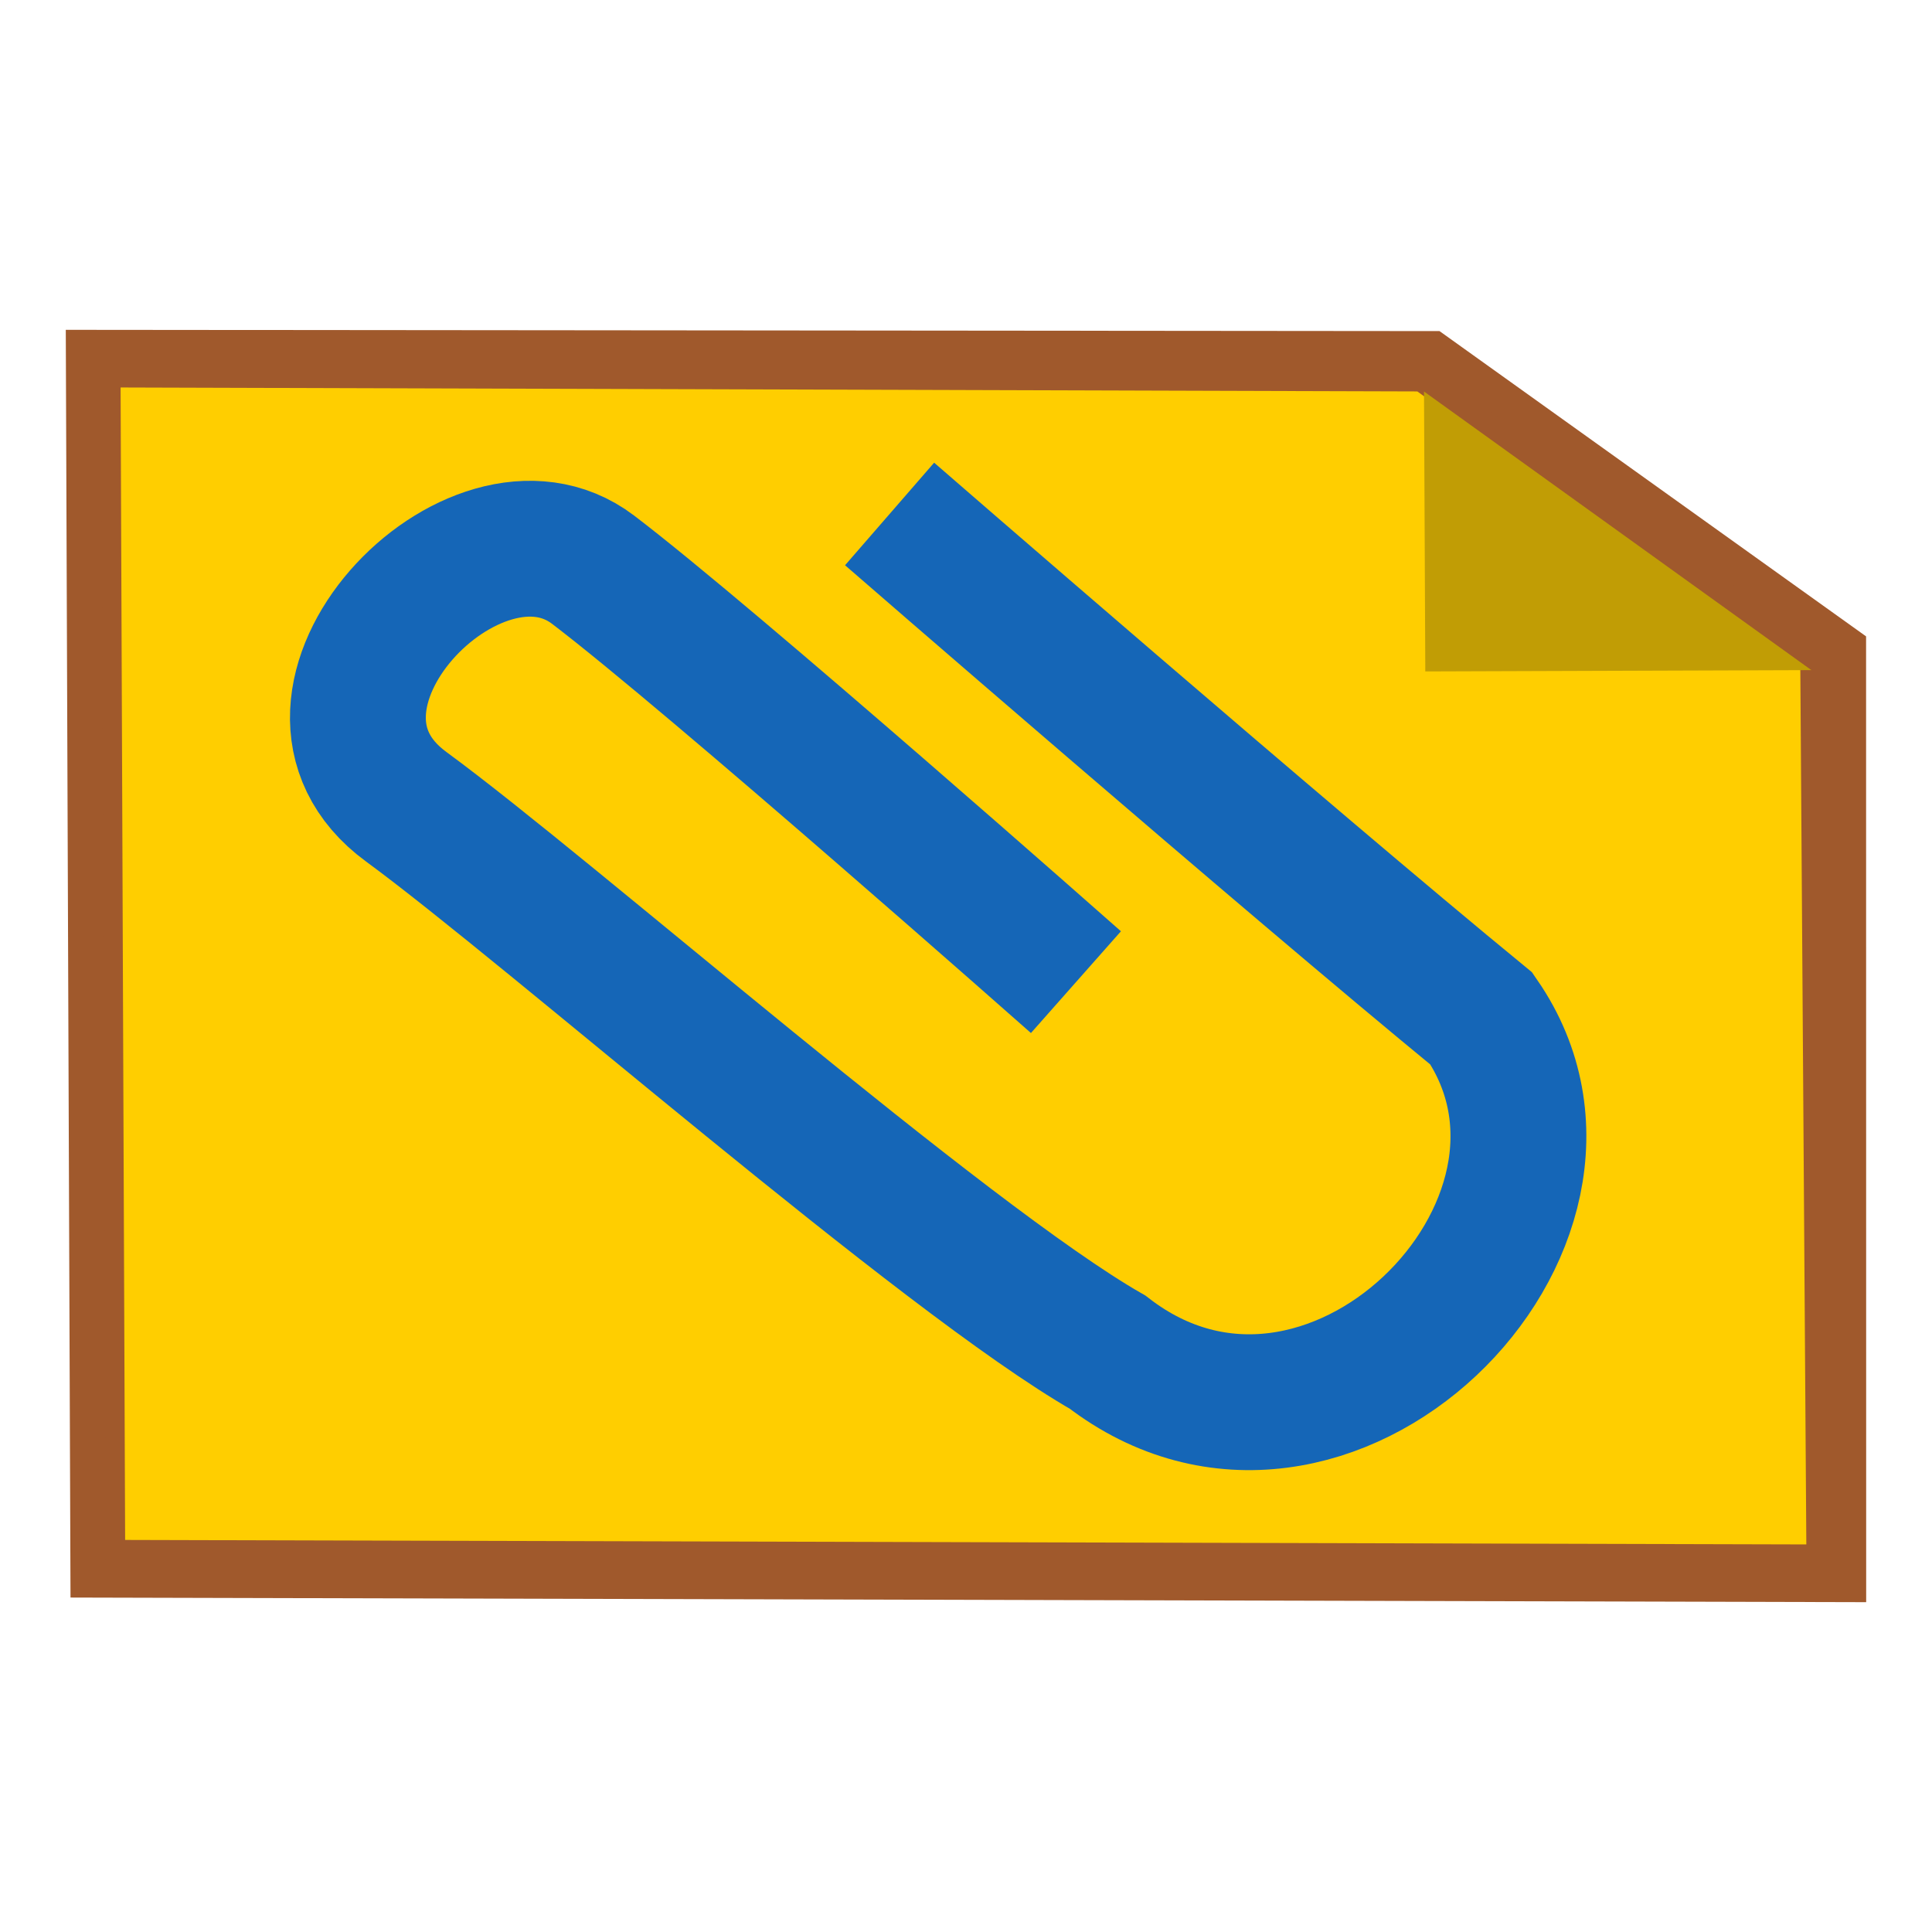
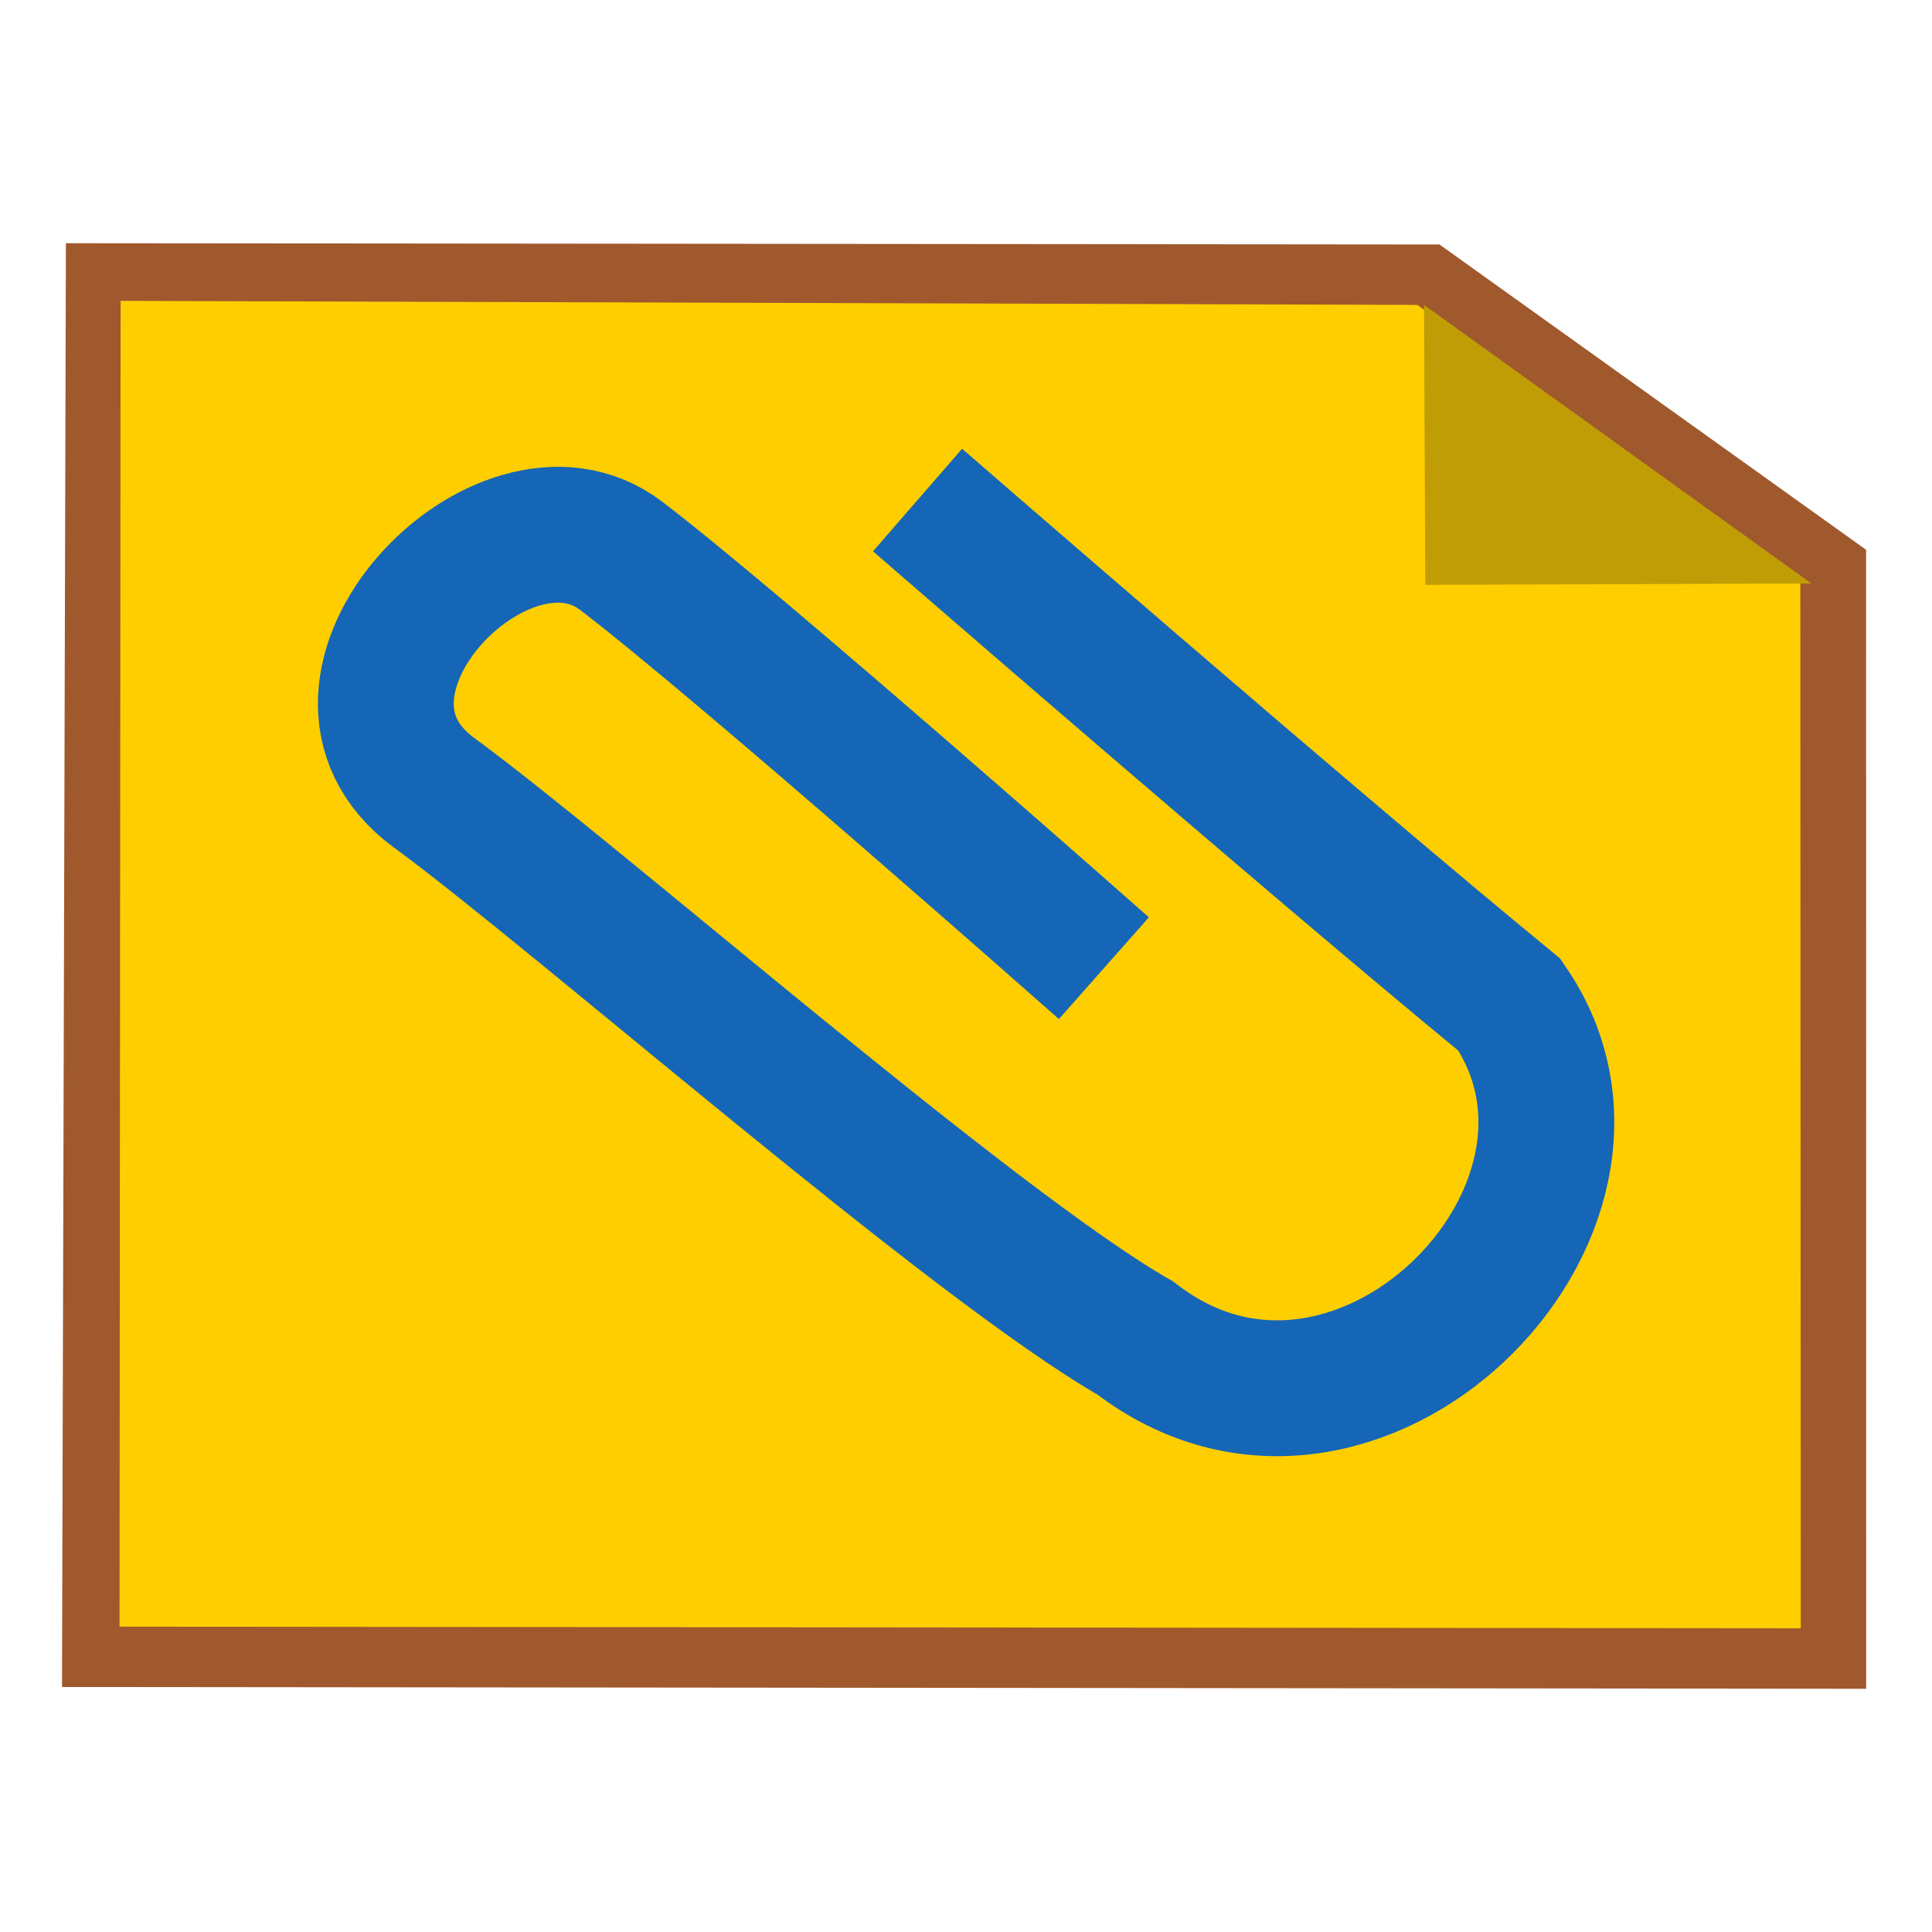
<svg xmlns="http://www.w3.org/2000/svg" version="1.1" viewBox="0 0 64 64" xml:space="preserve" id="svg1556">
  <defs id="defs1538">
    <clipPath id="clipPath4490">
      <path d="m0 48h48v-48h-48z" id="path1535" />
    </clipPath>
    <clipPath id="clipPath4424">
      <path d="M 0,48 H 48 V 0 H 0 Z" id="path920" />
    </clipPath>
  </defs>
-   <path style="fill:#a0592c;stroke:#a0592c;stroke-width:1.171px;stroke-linecap:butt;stroke-linejoin:miter;stroke-opacity:1;fill-opacity:1" d="m 2.767,11.512 44.73,0.041 13.734,9.829 0.003,31.105 -58.315,-0.15 z" id="path2772" />
-   <g transform="matrix(2.238773,0,0,-2.564431,-15.30085,95.53364)" id="g1554">
-     <path d="m 8.619,32.248 0.067,-14.887 24.876,-0.058 -0.089,11.346 -5.667,3.548 z" fill="#ffce00" id="path1540" style="stroke-width:0.987" />
+   <path style="fill:#a0592c;fill-opacity:1;stroke:#a0592c;stroke-width:1.171px;stroke-linecap:butt;stroke-linejoin:miter;stroke-opacity:1" d="m 2.767,8.643 44.73,0.041 13.734,9.829 0.003,36.844 -58.593,-0.058 z" id="path2772" />
+   <g transform="matrix(2.238773,0,0,-2.564431,-15.30085,92.66466)" id="g1554">
+     <path d="M 8.619,32.248 8.603,15.122 33.48,15.101 33.473,28.649 27.806,32.196 Z" fill="#ffce00" id="path1540" style="stroke-width:0.987" />
    <path d="m 27.905,32.196 0.019,-3.616 5.713,0.017 z" fill="#c19d05" id="path1544" style="stroke-width:1.123" />
  </g>
-   <path d="m 35.642,32.535 c 0,0 -12.088,-10.691 -15.998,-13.665 -3.913,-2.971 -10.962,4.36 -6.186,7.856 4.776,3.5 17.82,14.969 23.234,18.067 7.249,5.597 17.085,-4.222 12.381,-11.051 C 42.64,28.465 29.469,17.026 29.469,17.026" fill="none" stroke="#0679bf" stroke-miterlimit="10" id="path1548" style="stroke-width:4.5;stroke-miterlimit:10;stroke-dasharray:none;stroke:#1566b7;stroke-opacity:1" />
+   <path d="m 36.568,32.072 c 0,0 -12.088,-10.691 -15.998,-13.665 C 16.657,15.436 9.608,22.766 14.383,26.263 19.16,29.763 32.203,41.232 37.618,44.331 44.867,49.927 54.702,40.109 49.998,33.28 43.565,28.002 30.395,16.564 30.395,16.564" fill="none" stroke="#0679bf" stroke-miterlimit="10" id="path1548" style="stroke:#1566b7;stroke-width:4.5;stroke-miterlimit:10;stroke-dasharray:none;stroke-opacity:1" />
</svg>
